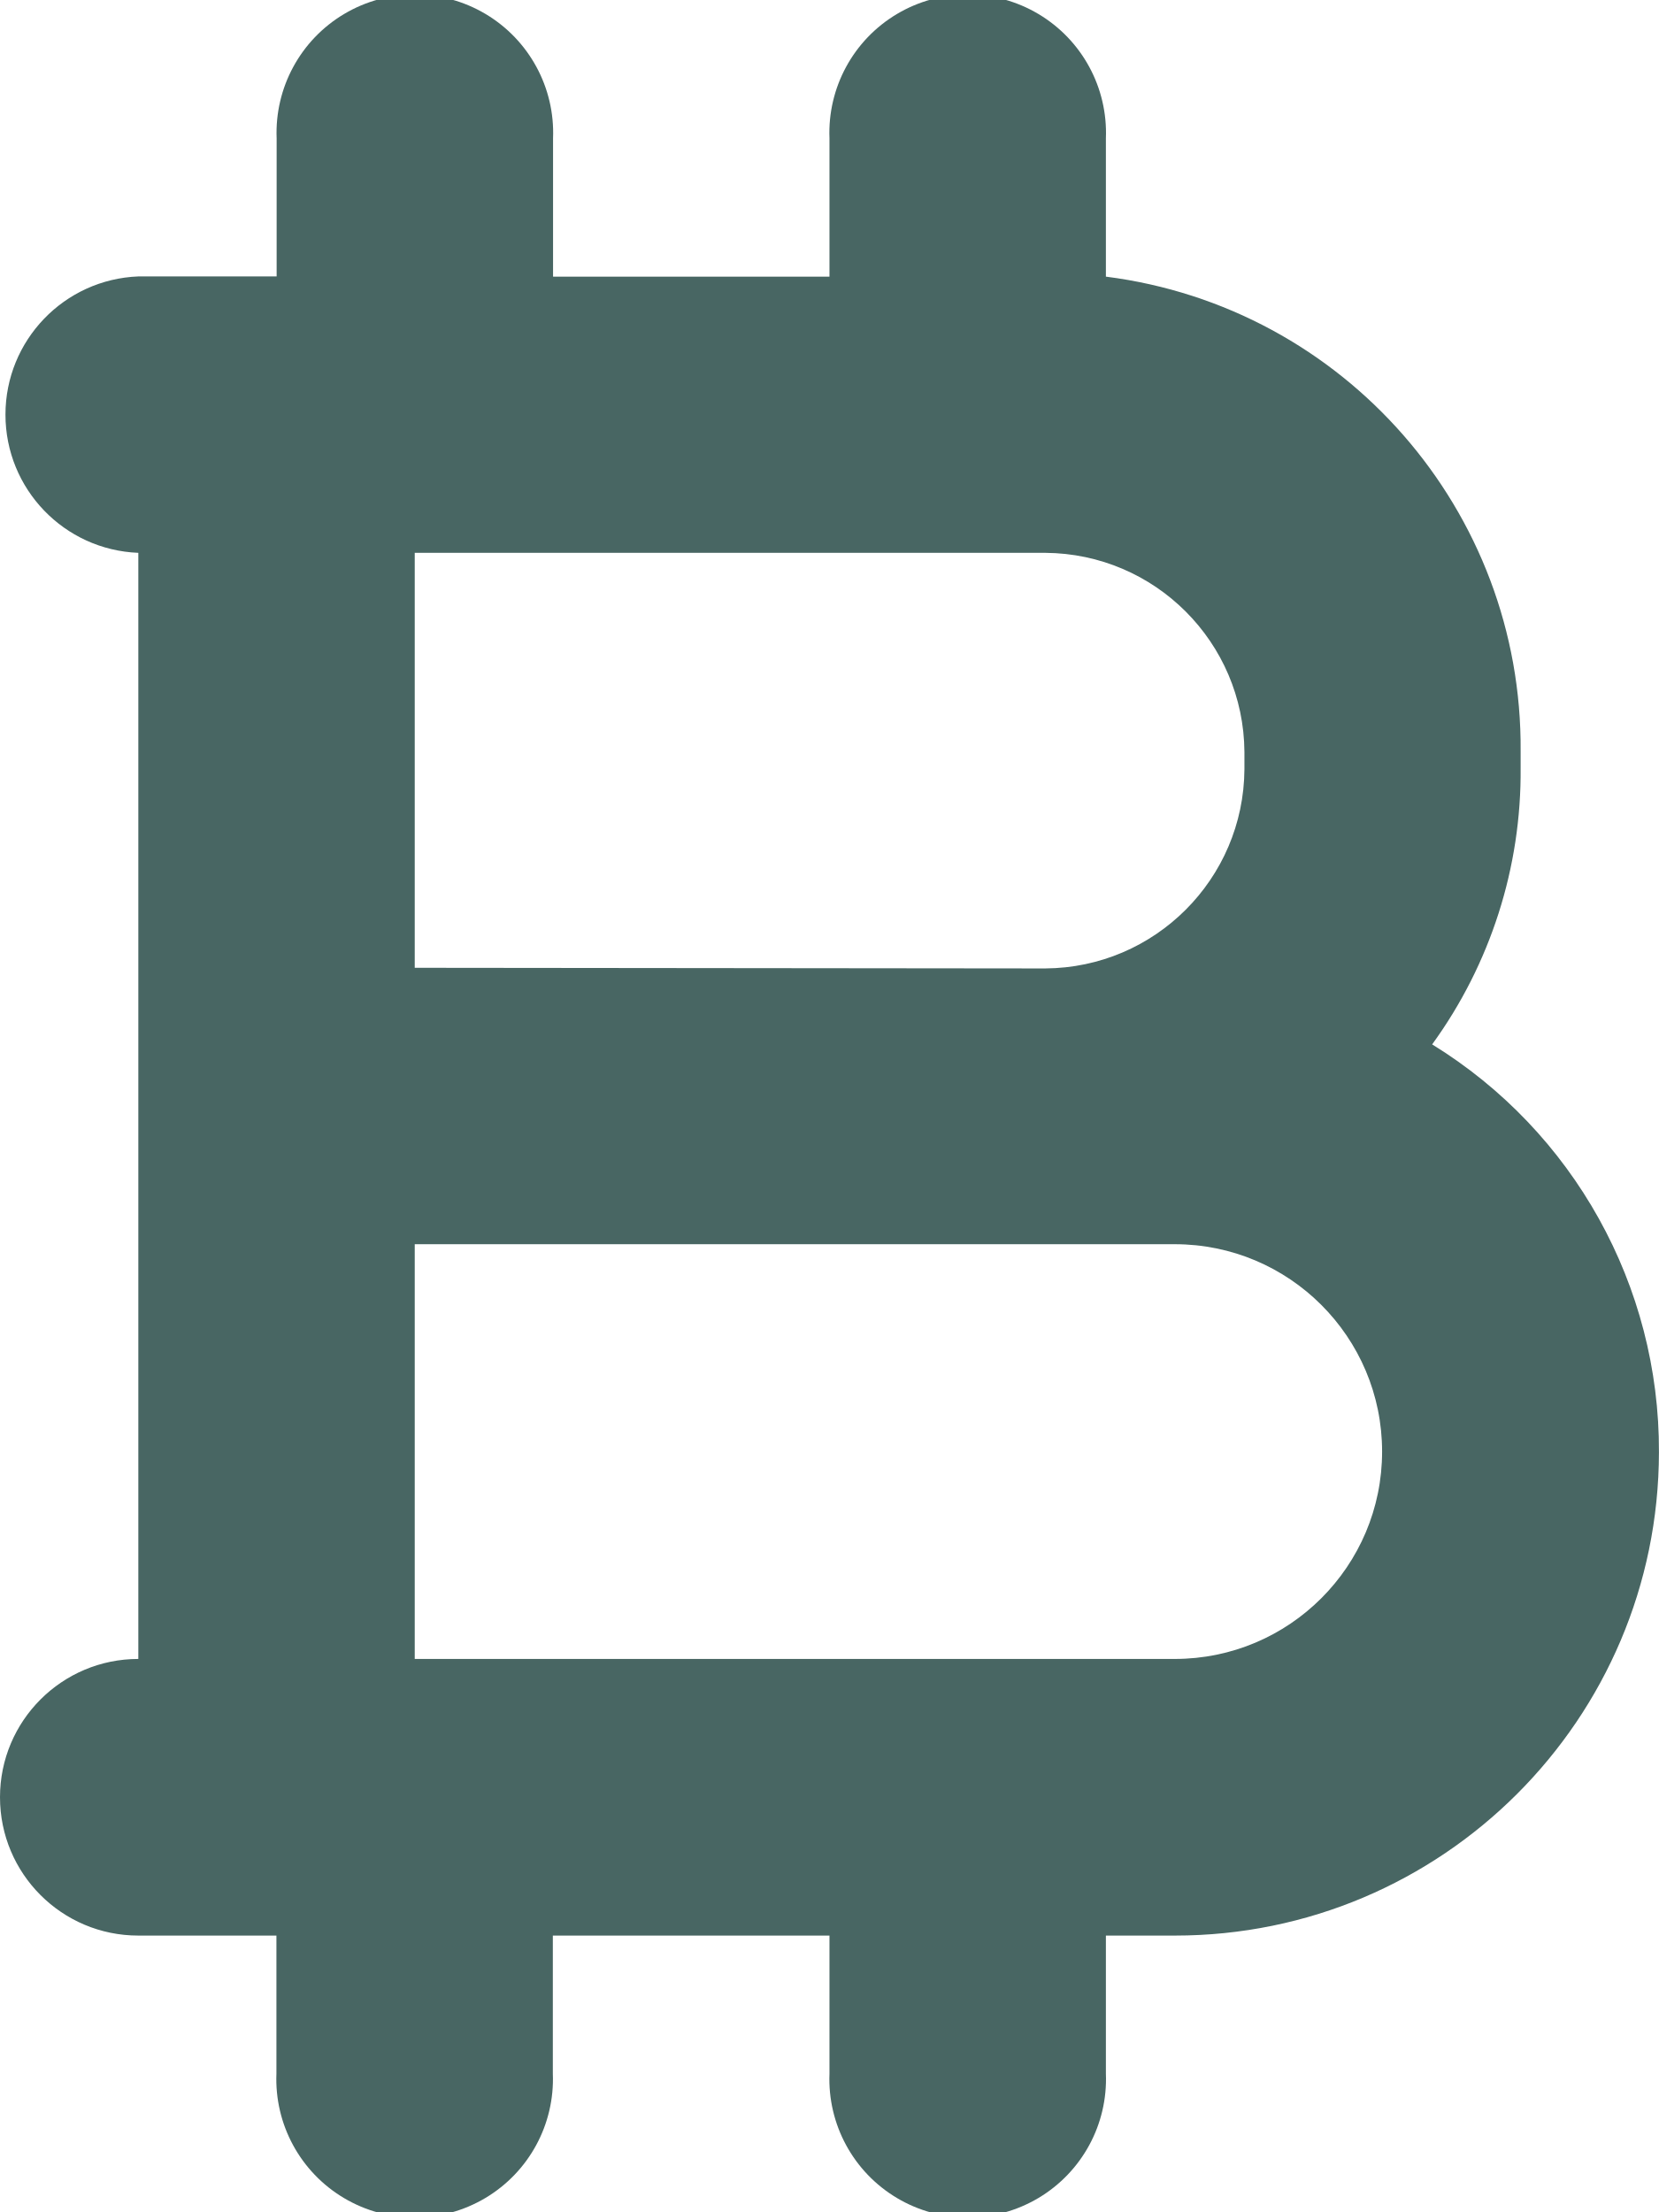
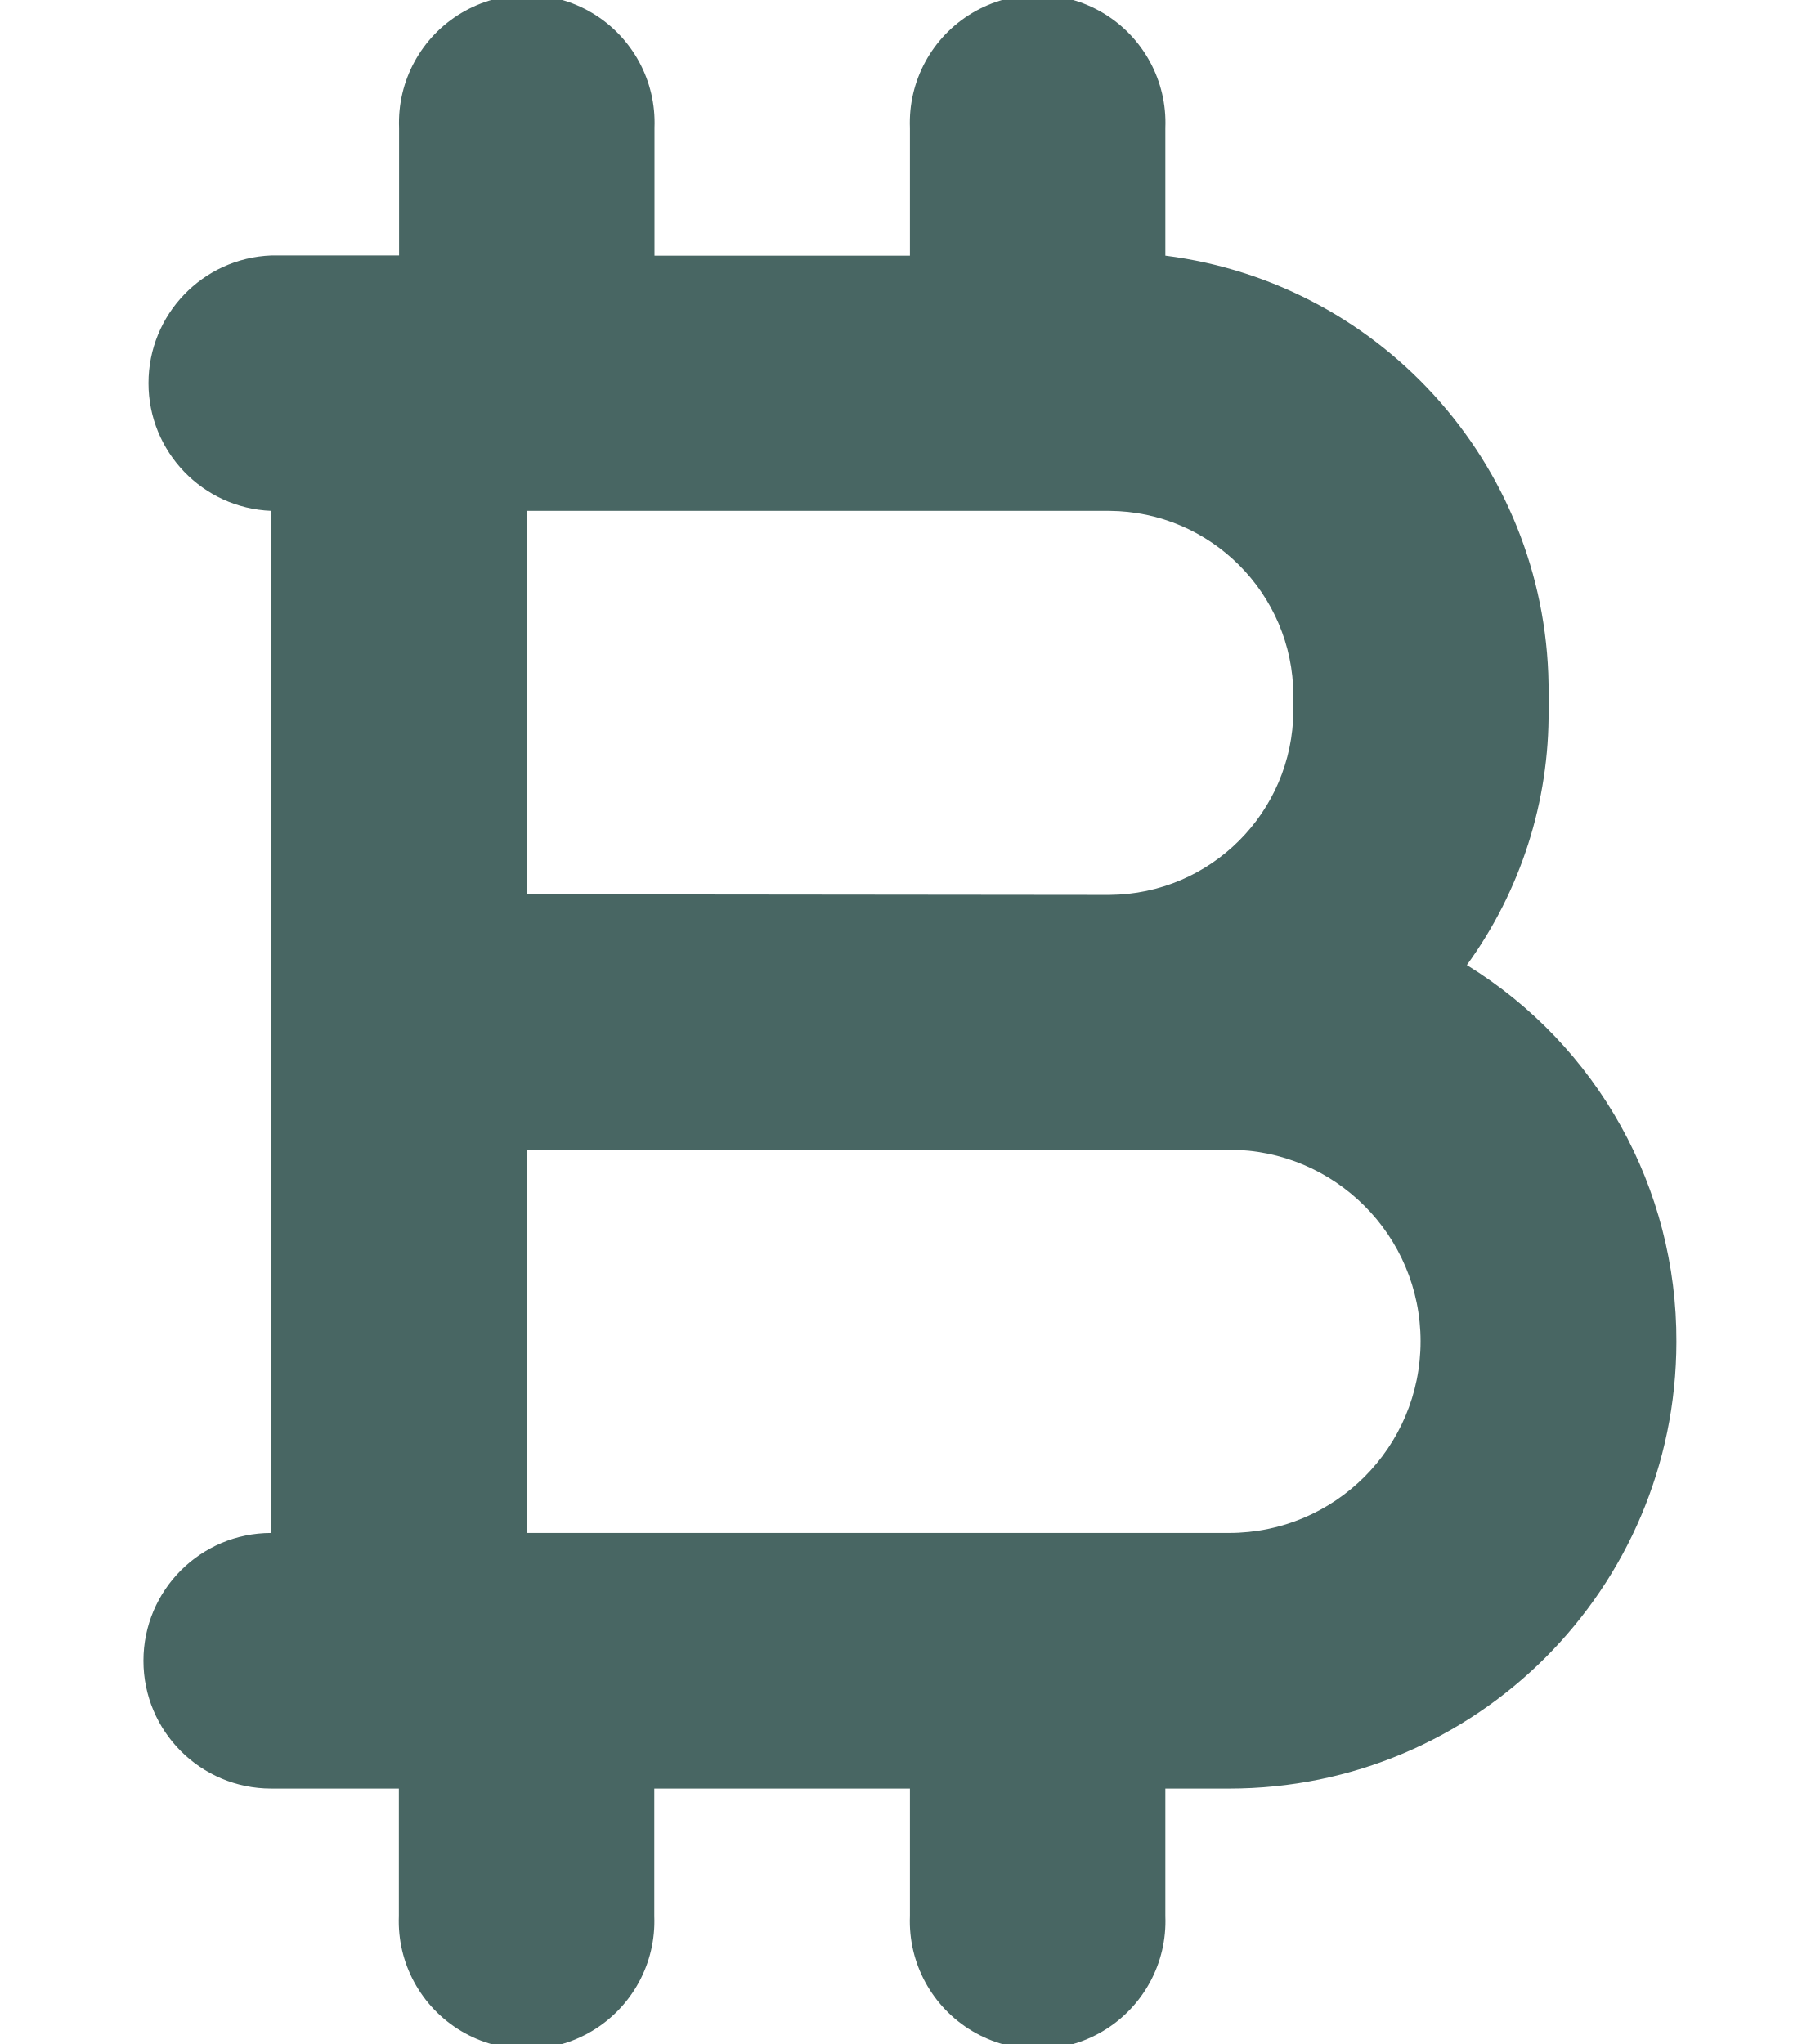
- <svg xmlns="http://www.w3.org/2000/svg" width="7.688" height="10.251" viewBox="0 0 7.688 10.251">
+ <svg xmlns="http://www.w3.org/2000/svg" width="12.688" height="14.251" viewBox="0 0 7.688 10.251">
  <path id="btc" d="M3.844,9.61V8.97H2.562V9.61a.641.641,0,1,1-1.281,0V8.97H.641a.641.641,0,0,1,0-1.282V2.562a.641.641,0,0,1,0-1.281h.641V.641a.641.641,0,1,1,1.281,0v.641H3.844V.641a.641.641,0,1,1,1.281,0v.641a2.2,2.2,0,0,1,1.922,2.2v.077a2.148,2.148,0,0,1-.41,1.281,2.209,2.209,0,0,1,1.051,1.89A2.243,2.243,0,0,1,5.445,8.97h-.32V9.61a.641.641,0,1,1-1.281,0Zm1.6-1.922a.961.961,0,1,0,0-1.922H1.922V7.688Zm-.6-3.2a.929.929,0,0,0,.923-.923V3.485a.929.929,0,0,0-.923-.923H1.922V4.485Z" fill="#113834" opacity="0.767" />
</svg>
